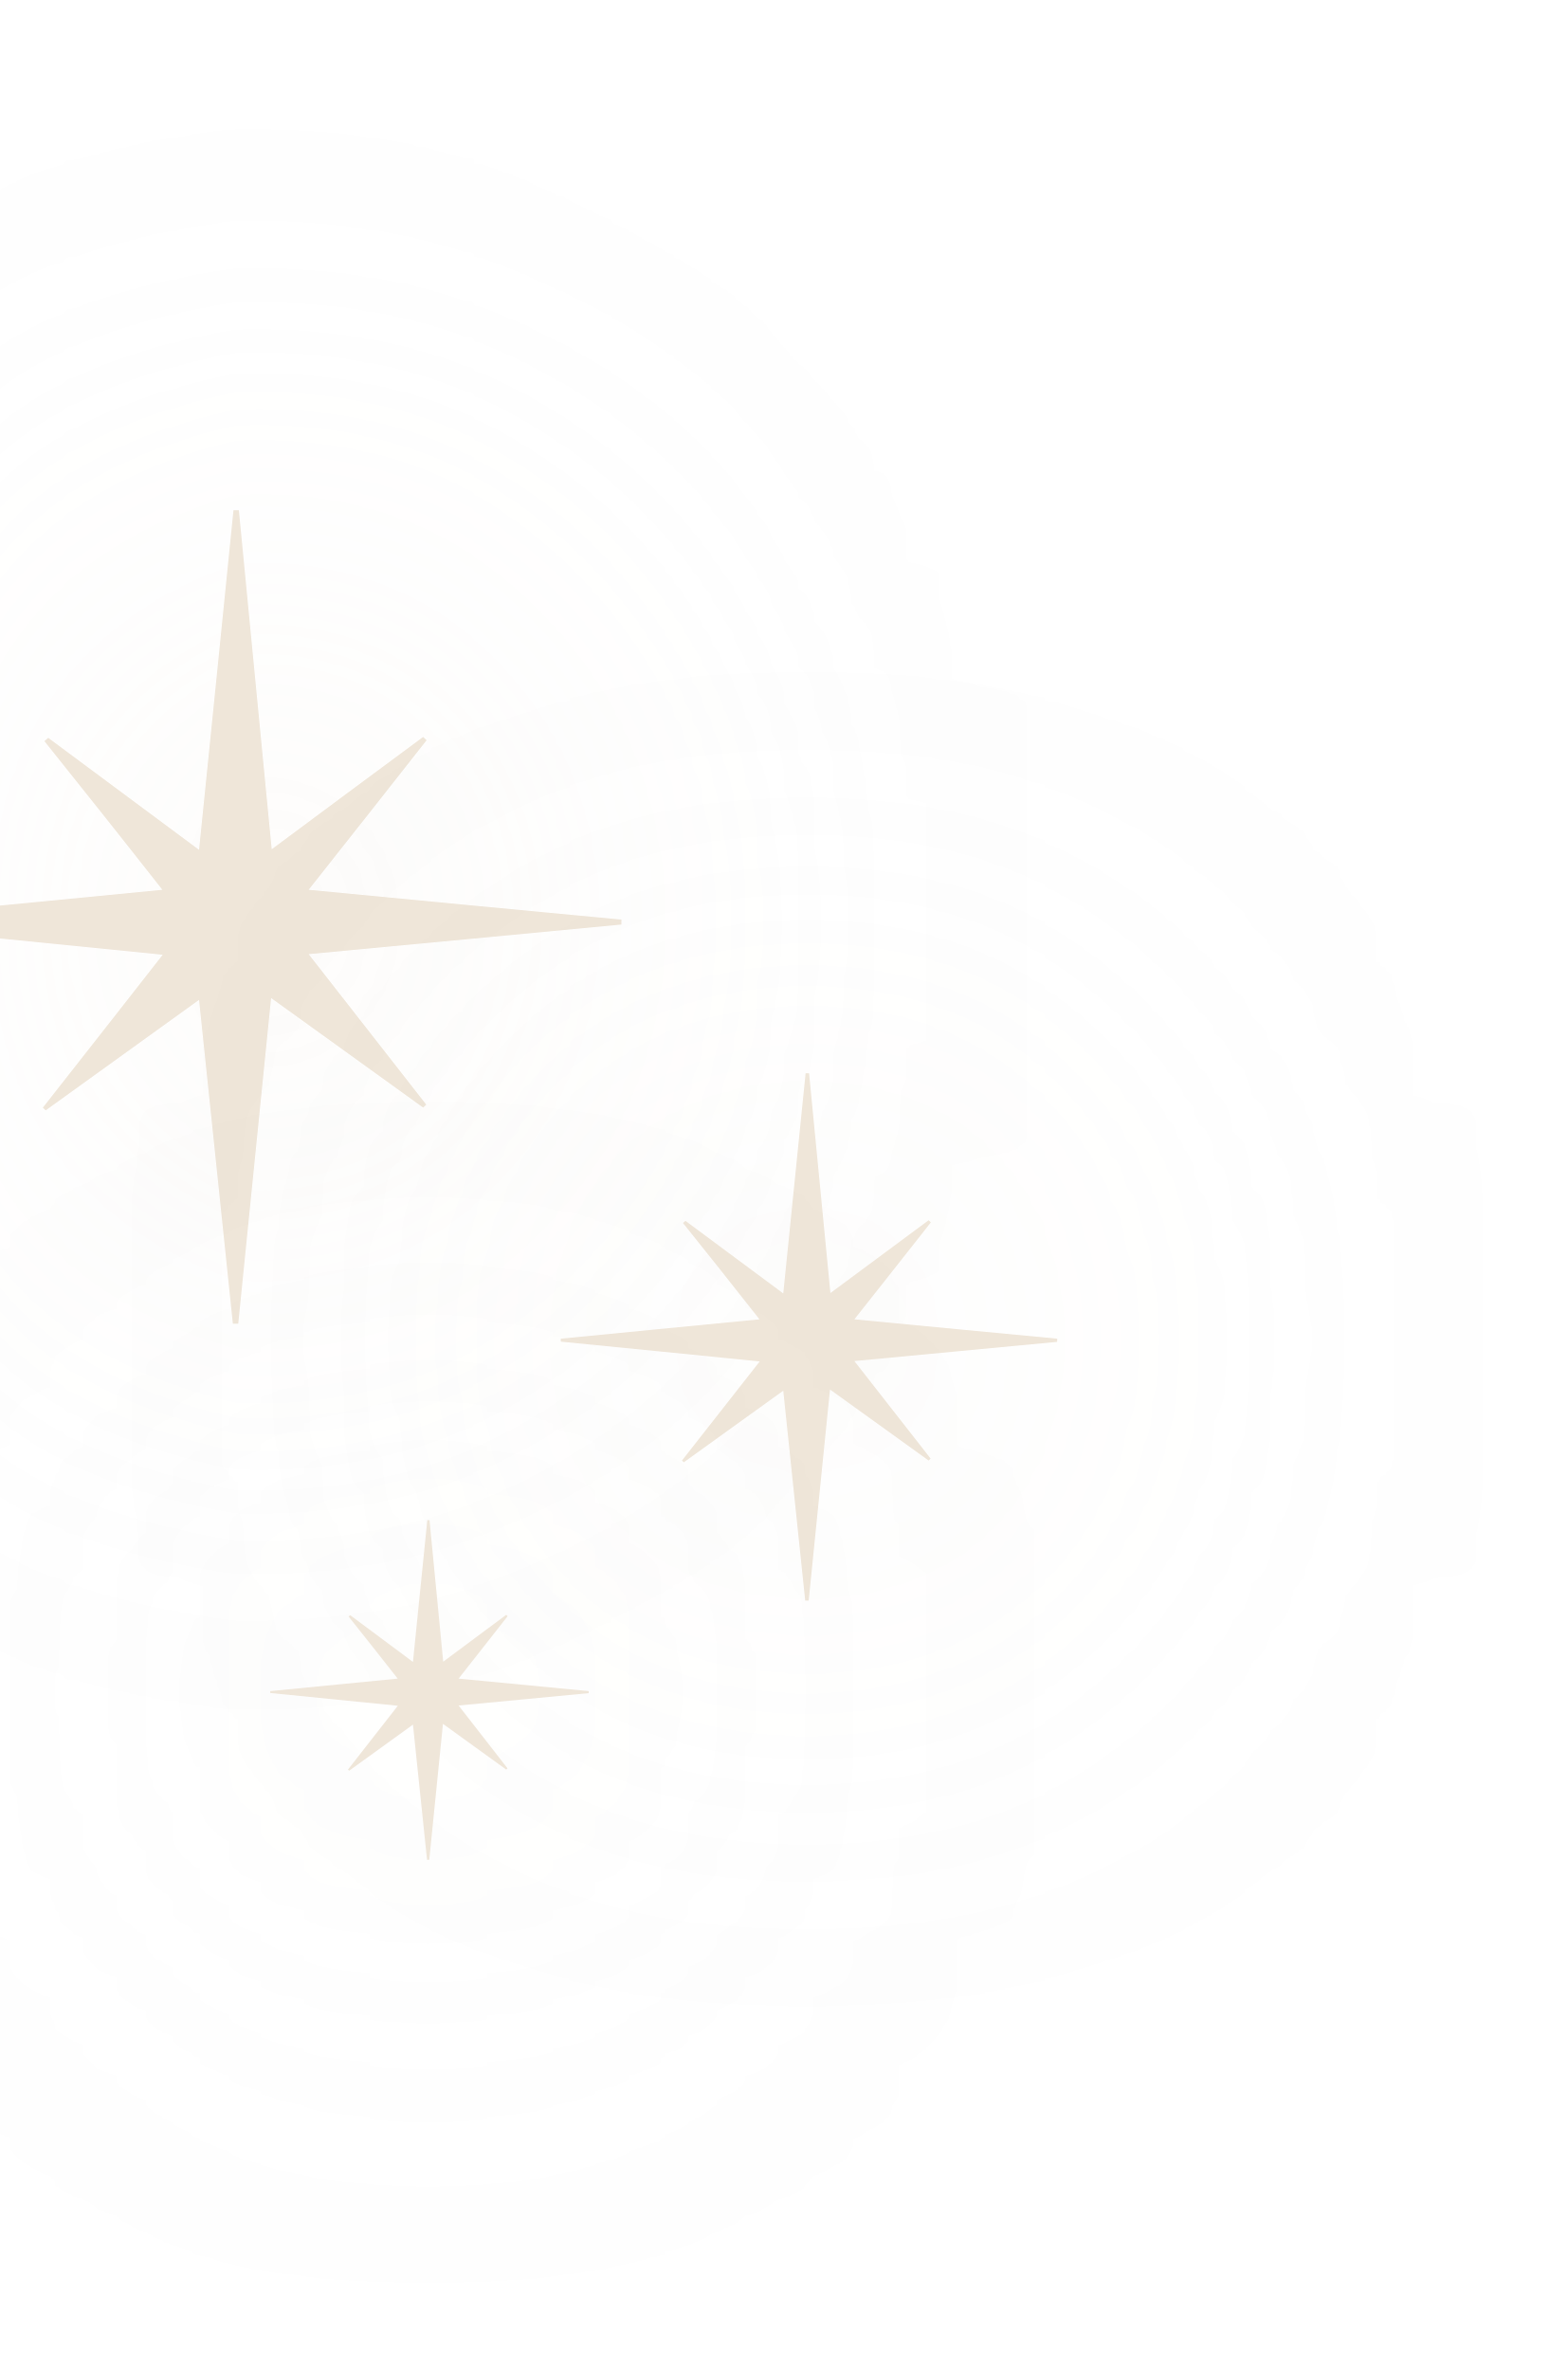
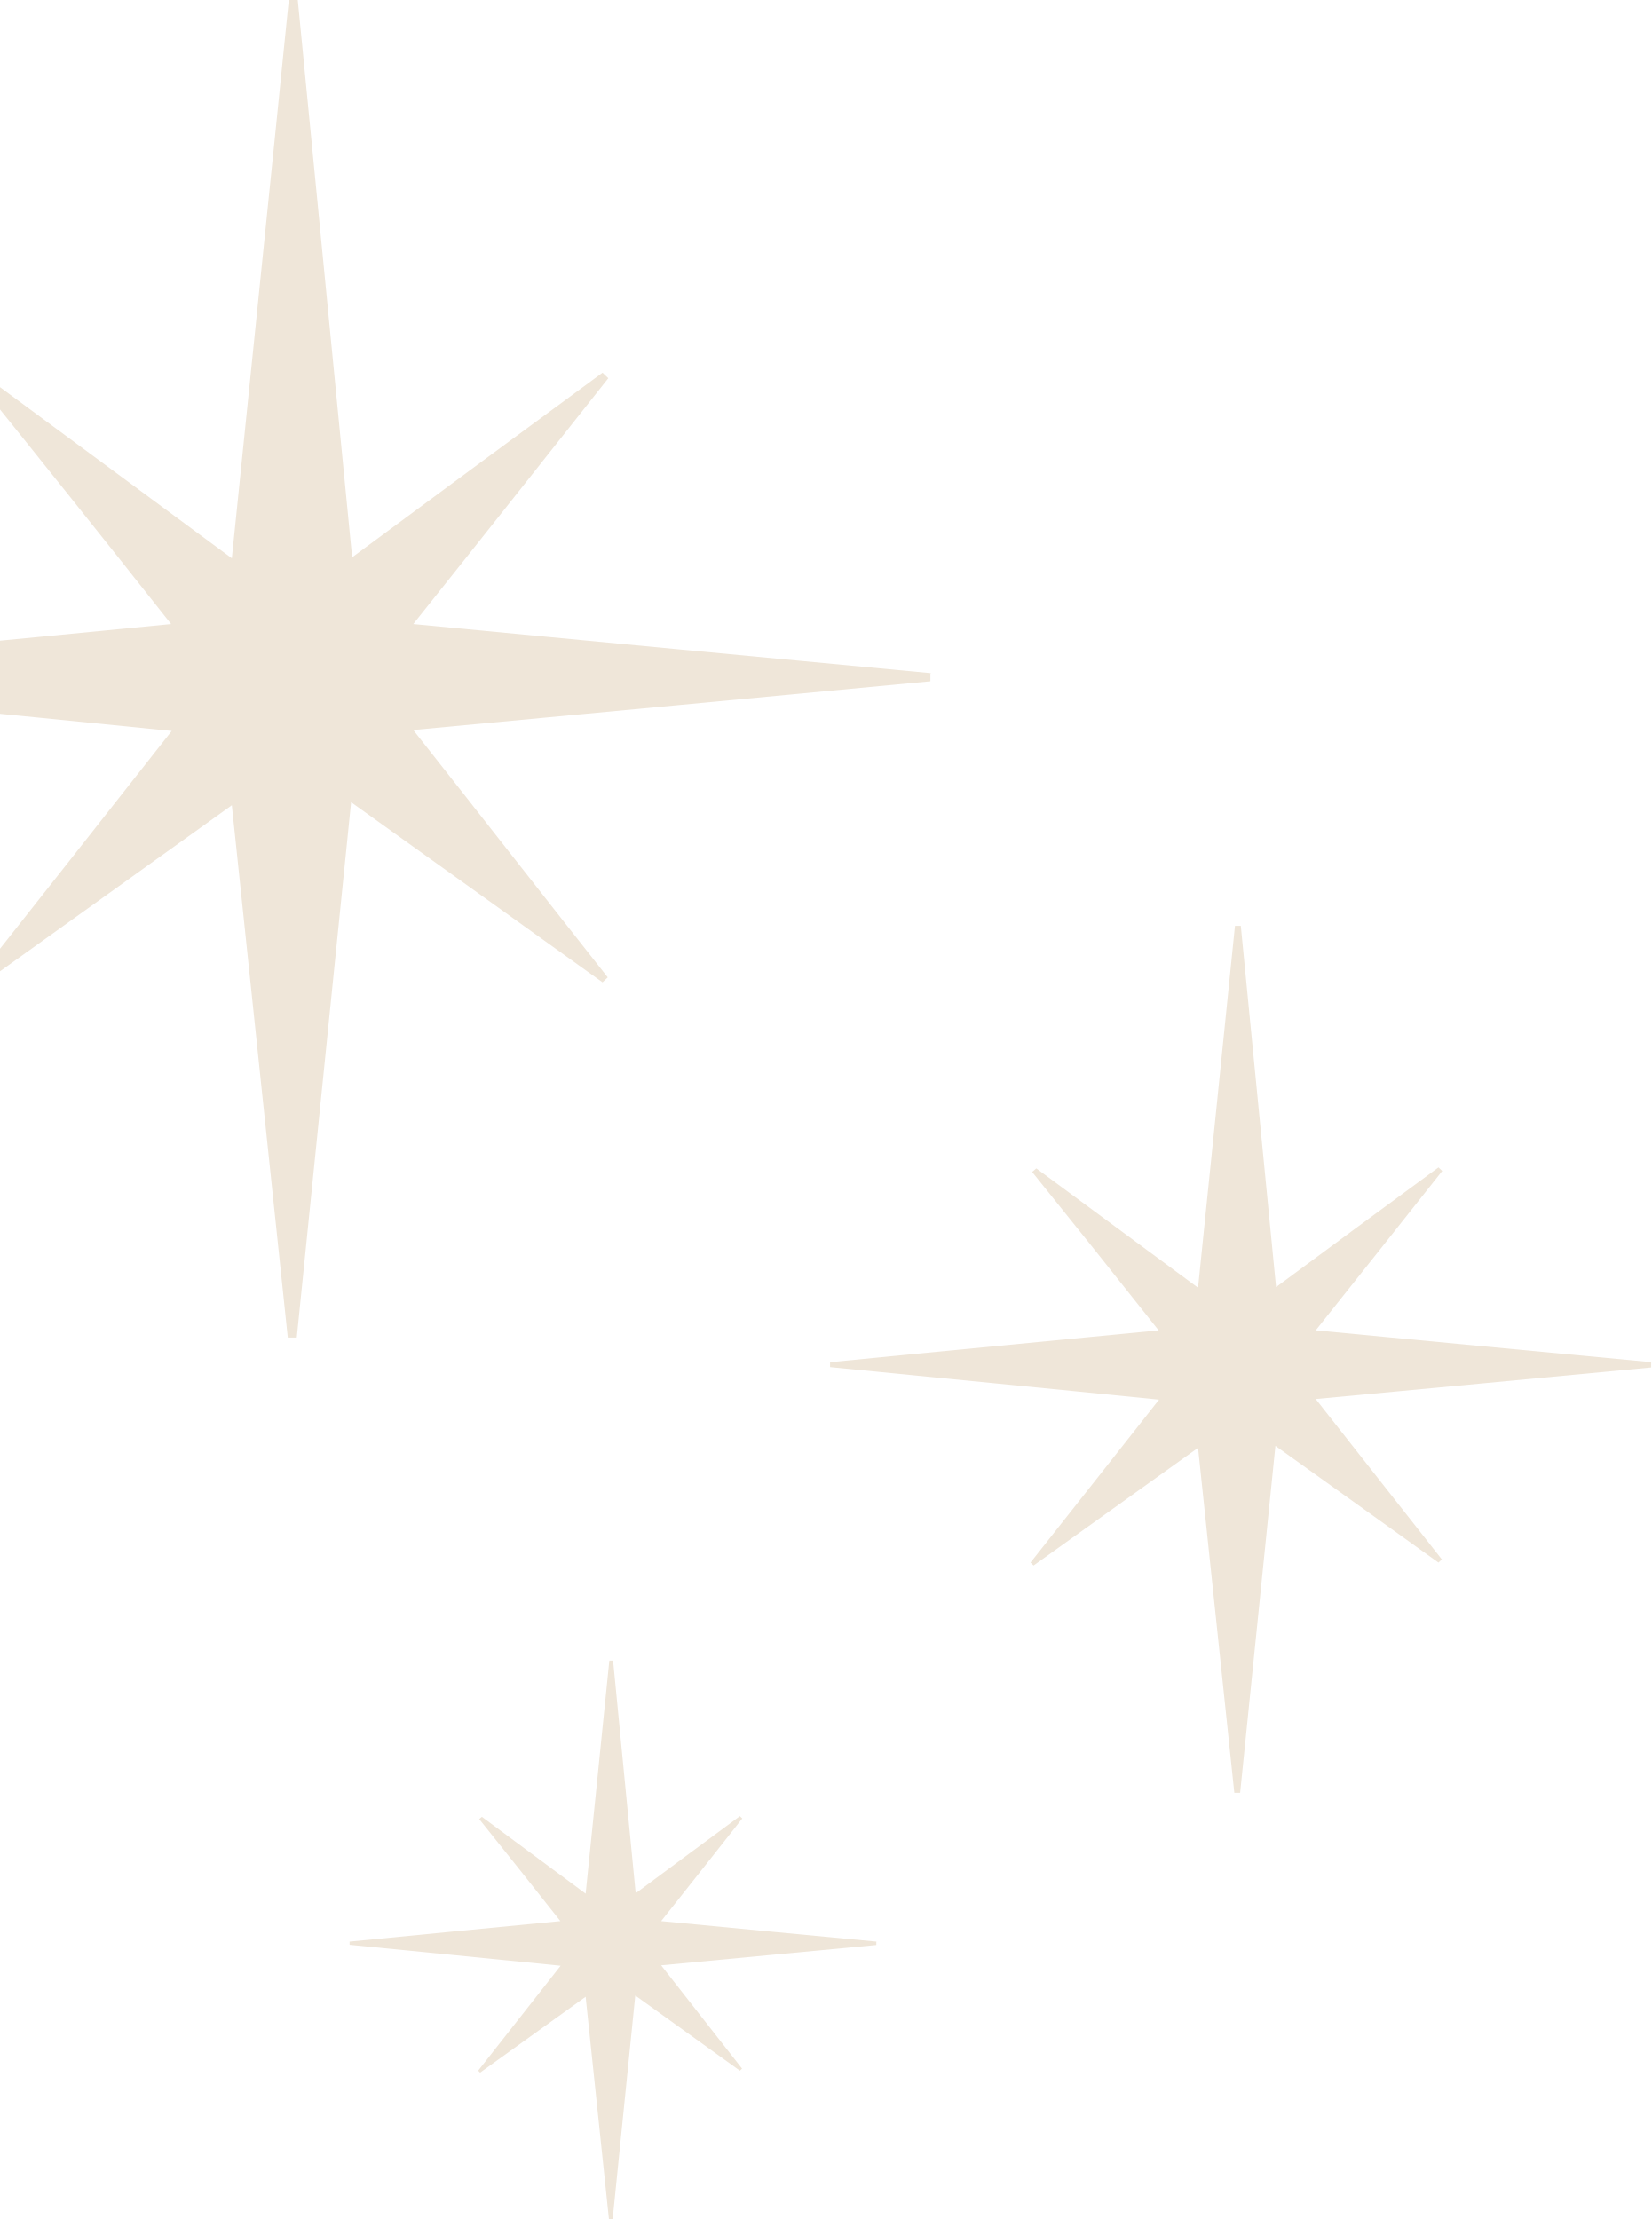
- <svg xmlns="http://www.w3.org/2000/svg" width="381" height="576" fill="none" viewBox="0 0 381 576">
-   <g filter="url(#a)">
-     <path fill="#efe6d9" d="M151.113 223.505c-25.027-2.38-50.033-4.739-76.08-7.26 10.07-12.69 19.375-24.546 28.66-36.341l-.85-.814a11856 11856 0 0 0-36.798 27.292c-2.72-28.024-5.354-55.172-7.988-82.382h-1.318c-2.719 27.149-5.502 54.196-8.37 82.524-12.705-9.416-24.645-18.323-36.65-27.21-.318.305-.616.529-.934.814 9.305 11.632 18.59 23.284 28.66 36.117-25.495 2.521-49.97 4.819-74.445 7.26v1.118c24.475 2.44 48.95 4.82 74.53 7.423C29.375 245.02 19.92 257.1 10.402 269.2l.701.671c12.09-8.684 24.178-17.428 37.266-26.844 2.783 26.762 5.502 52.711 8.222 78.681h1.317l7.988-79.128c12.854 9.273 24.943 17.936 36.947 26.62l.765-.732c-9.306-11.856-18.505-23.733-28.576-36.565 26.026-2.44 50.969-4.819 75.996-7.199v-1.118z" />
-   </g>
-   <g filter="url(#b)">
-     <path fill="#efe6d9" d="M257 325.349c-16.233-1.542-32.453-3.072-49.348-4.706 6.532-8.226 12.568-15.911 18.59-23.557l-.551-.527a7711 7711 0 0 0-23.868 17.69c-1.764-18.165-3.473-35.763-5.182-53.401h-.854c-1.764 17.598-3.569 35.131-5.43 53.494-8.241-6.104-15.985-11.878-23.771-17.638-.207.197-.4.342-.607.527a3123 3123 0 0 1 18.59 23.412c-16.536 1.634-32.412 3.124-48.287 4.706v.725c15.875 1.582 31.751 3.124 48.343 4.812-6.588 8.41-12.72 16.24-18.894 24.084l.455.435c7.841-5.629 15.682-11.298 24.171-17.401 1.805 17.348 3.569 34.169 5.333 51.003h.855c1.709-16.913 3.417-33.84 5.181-51.293 8.337 6.011 16.179 11.627 23.965 17.256l.496-.475c-6.036-7.685-12.003-15.384-18.535-23.702 16.881-1.582 33.059-3.124 49.293-4.666v-.725z" />
-   </g>
-   <g filter="url(#c)">
-     <path fill="#efe6d9" d="M143.115 411c-10.414-.993-20.819-1.978-31.657-3.031 4.19-5.298 8.062-10.248 11.925-15.172l-.353-.34a5011 5011 0 0 0-15.312 11.394c-1.131-11.699-2.228-23.034-3.324-34.394h-.548c-1.131 11.335-2.29 22.627-3.483 34.454-5.287-3.931-10.255-7.65-15.25-11.36-.132.127-.256.22-.389.339 3.872 4.857 7.736 9.722 11.926 15.079-10.608 1.053-20.793 2.012-30.977 3.031v.467c10.185 1.019 20.369 2.012 31.012 3.099-4.225 5.417-8.16 10.46-12.12 15.512l.292.28c5.03-3.625 10.06-7.276 15.506-11.207 1.158 11.173 2.29 22.007 3.421 32.849h.548l3.324-33.036c5.349 3.872 10.379 7.489 15.374 11.114l.318-.306c-3.872-4.95-7.7-9.908-11.89-15.265 10.829-1.019 21.208-2.013 31.622-3.006v-.467z" />
-   </g>
-   <defs>
-     <filter id="a" width="434.113" height="445.708" x="-159" y="0" color-interpolation-filters="sRGB" filterUnits="userSpaceOnUse">
-       <feFlood flood-opacity="0" result="BackgroundImageFix" />
-       <feColorMatrix in="SourceAlpha" result="hardAlpha" values="0 0 0 0 0 0 0 0 0 0 0 0 0 0 0 0 0 0 127 0" />
-       <feOffset />
-       <feGaussianBlur stdDeviation="62" />
-       <feComposite in2="hardAlpha" operator="out" />
-       <feColorMatrix values="0 0 0 0 0.937 0 0 0 0 0.902 0 0 0 0 0.851 0 0 0 0.5 0" />
-       <feBlend in2="BackgroundImageFix" result="effect1_dropShadow_2073_1562" />
-       <feBlend in="SourceGraphic" in2="effect1_dropShadow_2073_1562" result="shape" />
-     </filter>
-     <filter id="b" width="368.718" height="376.159" x="12.282" y="136.848" color-interpolation-filters="sRGB" filterUnits="userSpaceOnUse">
-       <feFlood flood-opacity="0" result="BackgroundImageFix" />
-       <feColorMatrix in="SourceAlpha" result="hardAlpha" values="0 0 0 0 0 0 0 0 0 0 0 0 0 0 0 0 0 0 127 0" />
-       <feOffset />
-       <feGaussianBlur stdDeviation="62" />
-       <feComposite in2="hardAlpha" operator="out" />
-       <feColorMatrix values="0 0 0 0 0.937 0 0 0 0 0.902 0 0 0 0 0.851 0 0 0 0.5 0" />
-       <feBlend in2="BackgroundImageFix" result="effect1_dropShadow_2073_1562" />
-       <feBlend in="SourceGraphic" in2="effect1_dropShadow_2073_1562" result="shape" />
-     </filter>
-     <filter id="c" width="325.442" height="330.543" x="-58.327" y="245.457" color-interpolation-filters="sRGB" filterUnits="userSpaceOnUse">
-       <feFlood flood-opacity="0" result="BackgroundImageFix" />
-       <feColorMatrix in="SourceAlpha" result="hardAlpha" values="0 0 0 0 0 0 0 0 0 0 0 0 0 0 0 0 0 0 127 0" />
-       <feOffset />
-       <feGaussianBlur stdDeviation="62" />
-       <feComposite in2="hardAlpha" operator="out" />
-       <feColorMatrix values="0 0 0 0 0.937 0 0 0 0 0.902 0 0 0 0 0.851 0 0 0 0.5 0" />
-       <feBlend in2="BackgroundImageFix" result="effect1_dropShadow_2073_1562" />
-       <feBlend in="SourceGraphic" in2="effect1_dropShadow_2073_1562" result="shape" />
-     </filter>
-   </defs>
+ <svg xmlns="http://www.w3.org/2000/svg" width="64" height="86" fill="none" viewBox="0 0 64 86">
+   <path fill="#efe6d9" d="M36.078 26.09c-6.6-.624-13.194-1.243-20.063-1.904 2.656-3.327 5.11-6.436 7.558-9.528l-.224-.214a3145 3145 0 0 0-9.703 7.156c-.718-7.348-1.412-14.466-2.107-21.6h-.347c-.717 7.118-1.451 14.21-2.208 21.637-3.35-2.468-6.499-4.804-9.664-7.134-.084.08-.163.139-.247.213 2.454 3.05 4.903 6.106 7.558 9.47C-.092 24.847-6.546 25.45-13 26.09v.293c6.454.64 12.908 1.264 19.654 1.946-2.678 3.402-5.172 6.57-7.681 9.742l.184.176c3.188-2.277 6.376-4.57 9.827-7.039.734 7.017 1.451 13.82 2.168 20.63h.348l2.106-20.747c3.39 2.431 6.578 4.703 9.743 6.98l.202-.192c-2.454-3.109-4.88-6.223-7.536-9.587 6.863-.64 13.44-1.264 20.04-1.888v-.293zM64 52.793c-4.28-.405-8.558-.806-13.013-1.234 1.722-2.157 3.314-4.172 4.902-6.177l-.145-.138c-2.042 1.5-4.081 3-6.294 4.638-.465-4.762-.916-9.377-1.366-14.001h-.226c-.465 4.614-.94 9.21-1.431 14.026-2.174-1.6-4.216-3.115-6.269-4.625-.055.052-.105.09-.16.138A822 822 0 0 1 44.9 51.56c-4.36.428-8.547.819-12.733 1.234v.19c4.186.415 8.372.819 12.748 1.261-1.737 2.206-3.354 4.259-4.982 6.315l.12.114c2.067-1.476 4.135-2.962 6.374-4.562.476 4.548.94 8.959 1.406 13.372h.225l1.367-13.448c2.198 1.576 4.266 3.048 6.319 4.524l.13-.124c-1.591-2.015-3.165-4.034-4.887-6.215 4.452-.415 8.718-.819 12.999-1.223v-.19zM33.969 75.25c-2.747-.26-5.49-.519-8.348-.795 1.105-1.389 2.126-2.687 3.144-3.978l-.093-.089c-1.31.966-2.618 1.932-4.038 2.988l-.876-9.018h-.145c-.298 2.971-.603 5.932-.918 9.033-1.394-1.03-2.704-2.006-4.021-2.978-.035.033-.068.058-.103.089a529 529 0 0 1 3.145 3.953c-2.798.276-5.483.528-8.169.795v.123c2.686.267 5.371.527 8.178.812-1.114 1.42-2.152 2.743-3.196 4.067l.077.074c1.326-.95 2.653-1.908 4.089-2.939.305 2.93.604 5.77.902 8.613h.145l.876-8.662c1.41 1.015 2.737 1.964 4.054 2.914l.084-.08c-1.021-1.298-2.03-2.598-3.135-4.003 2.855-.267 5.592-.527 8.338-.788v-.122z" />
</svg>
